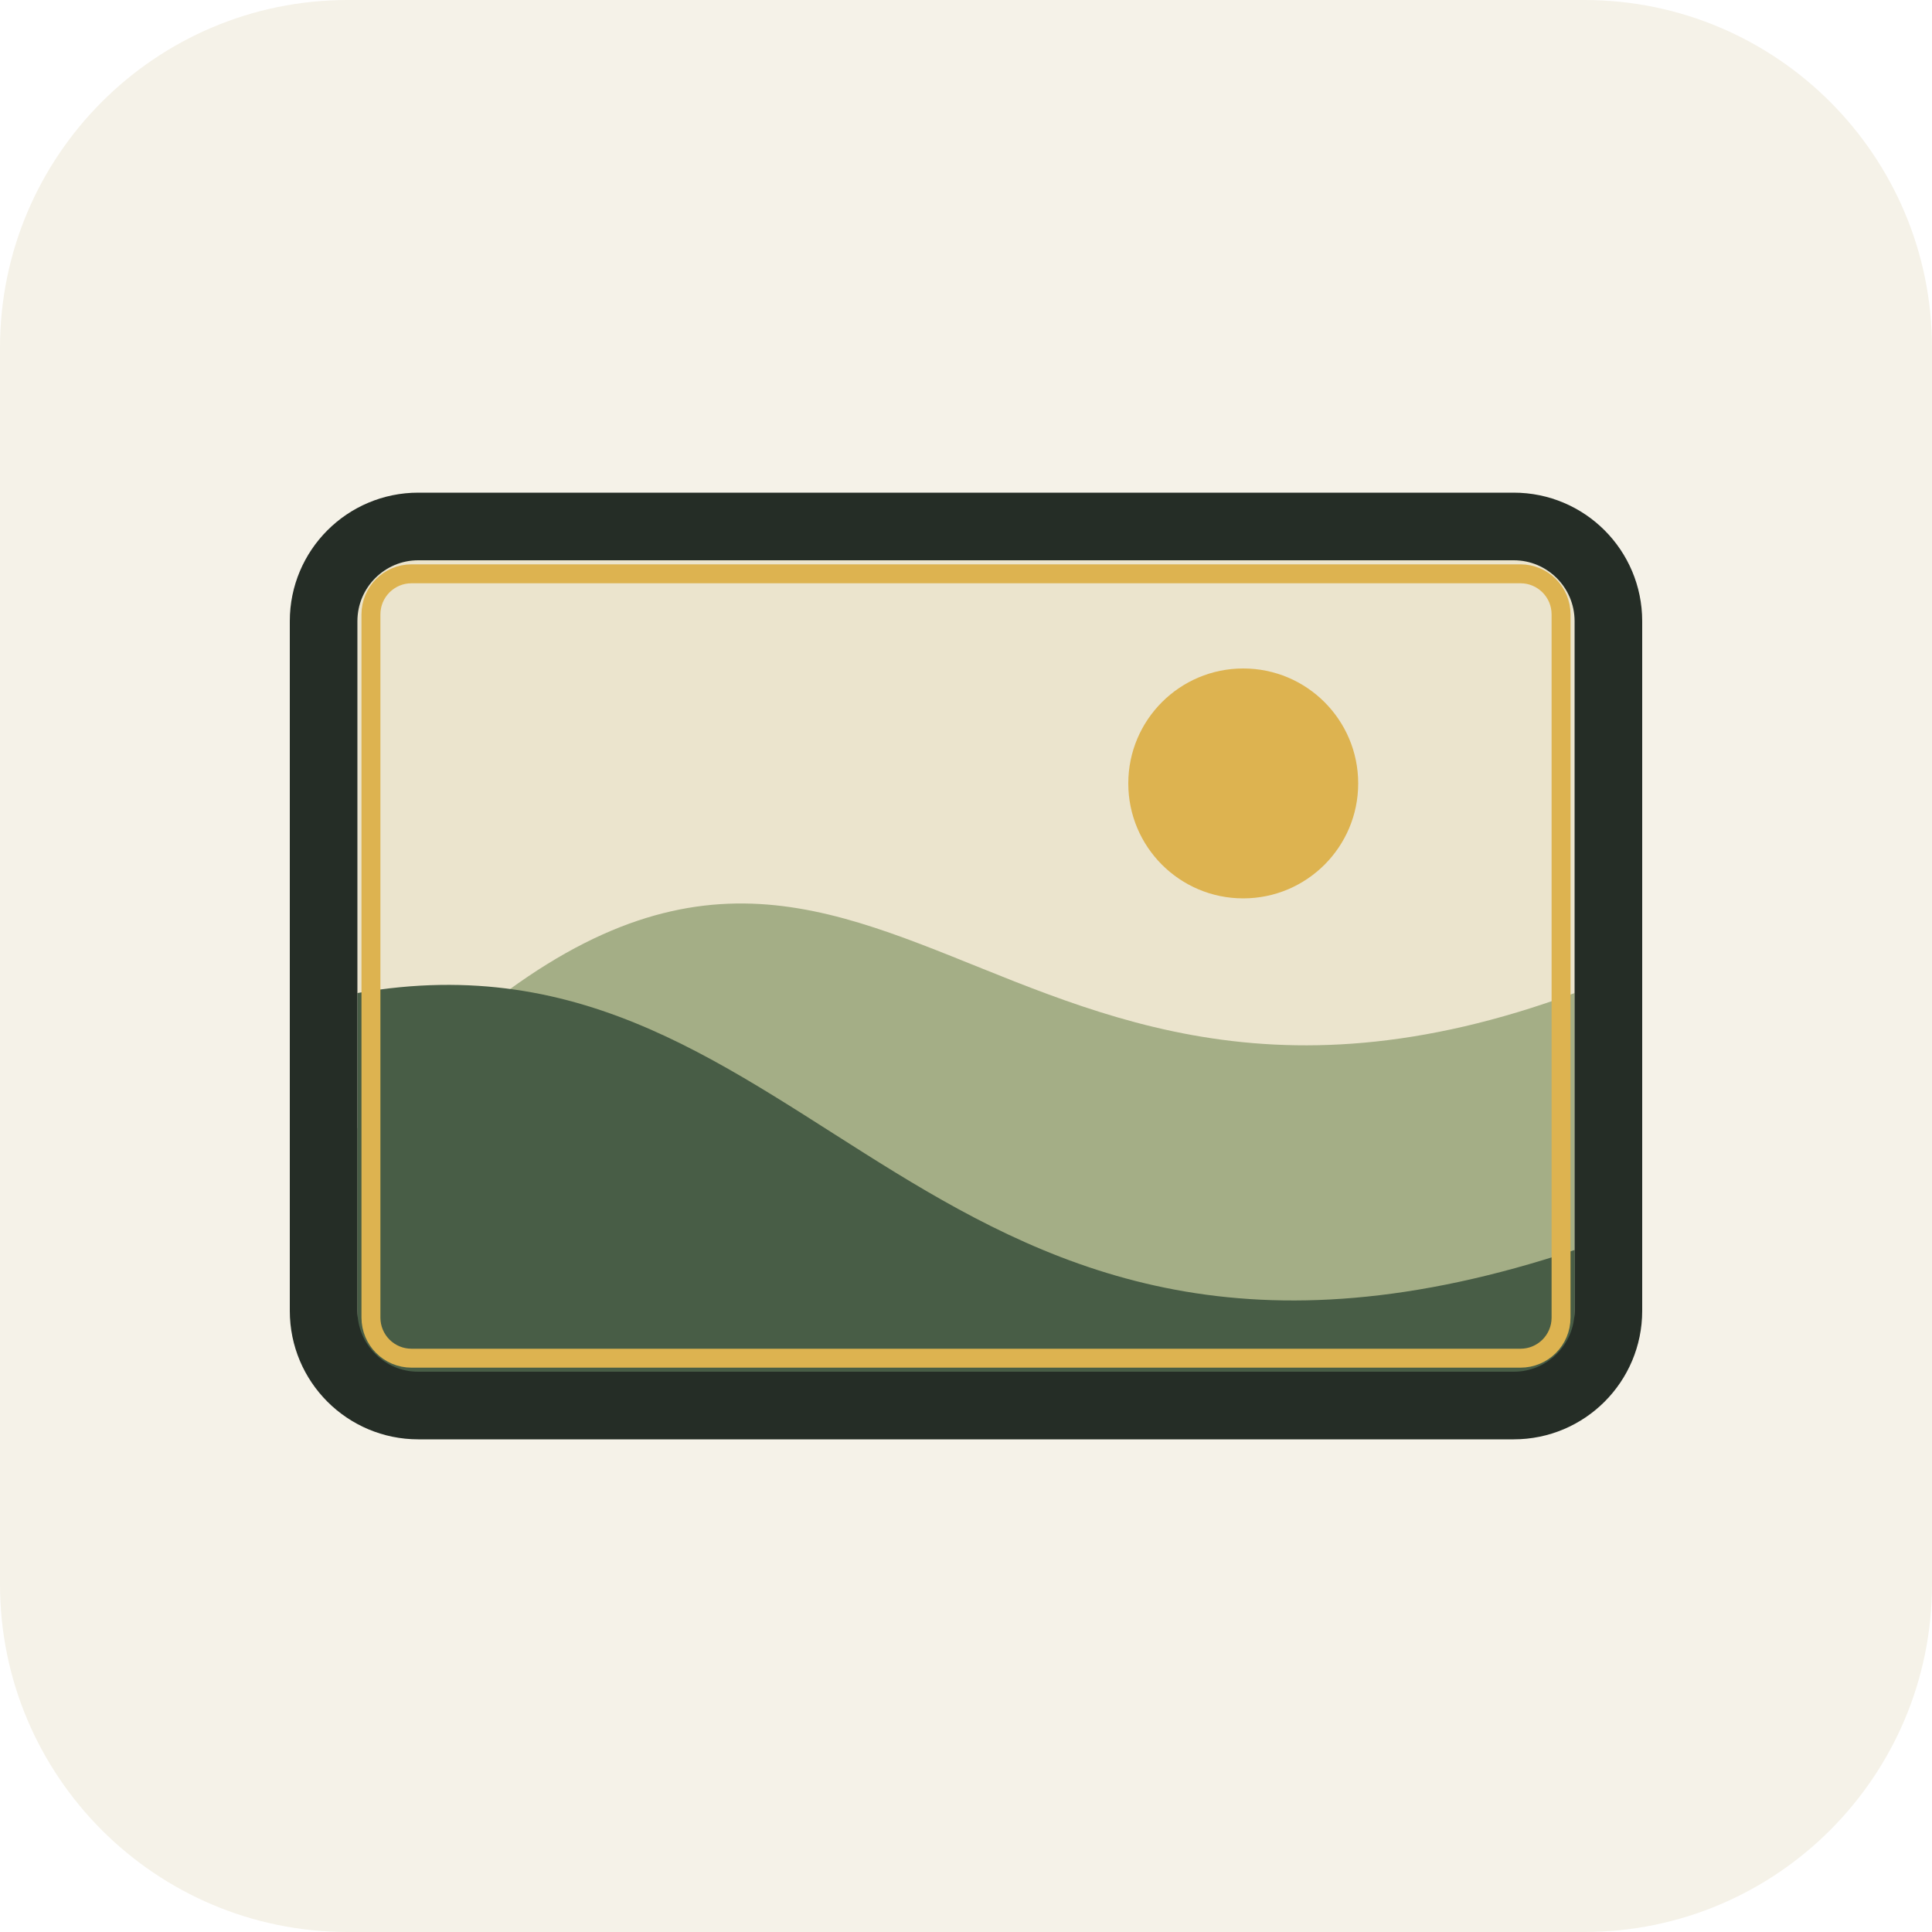
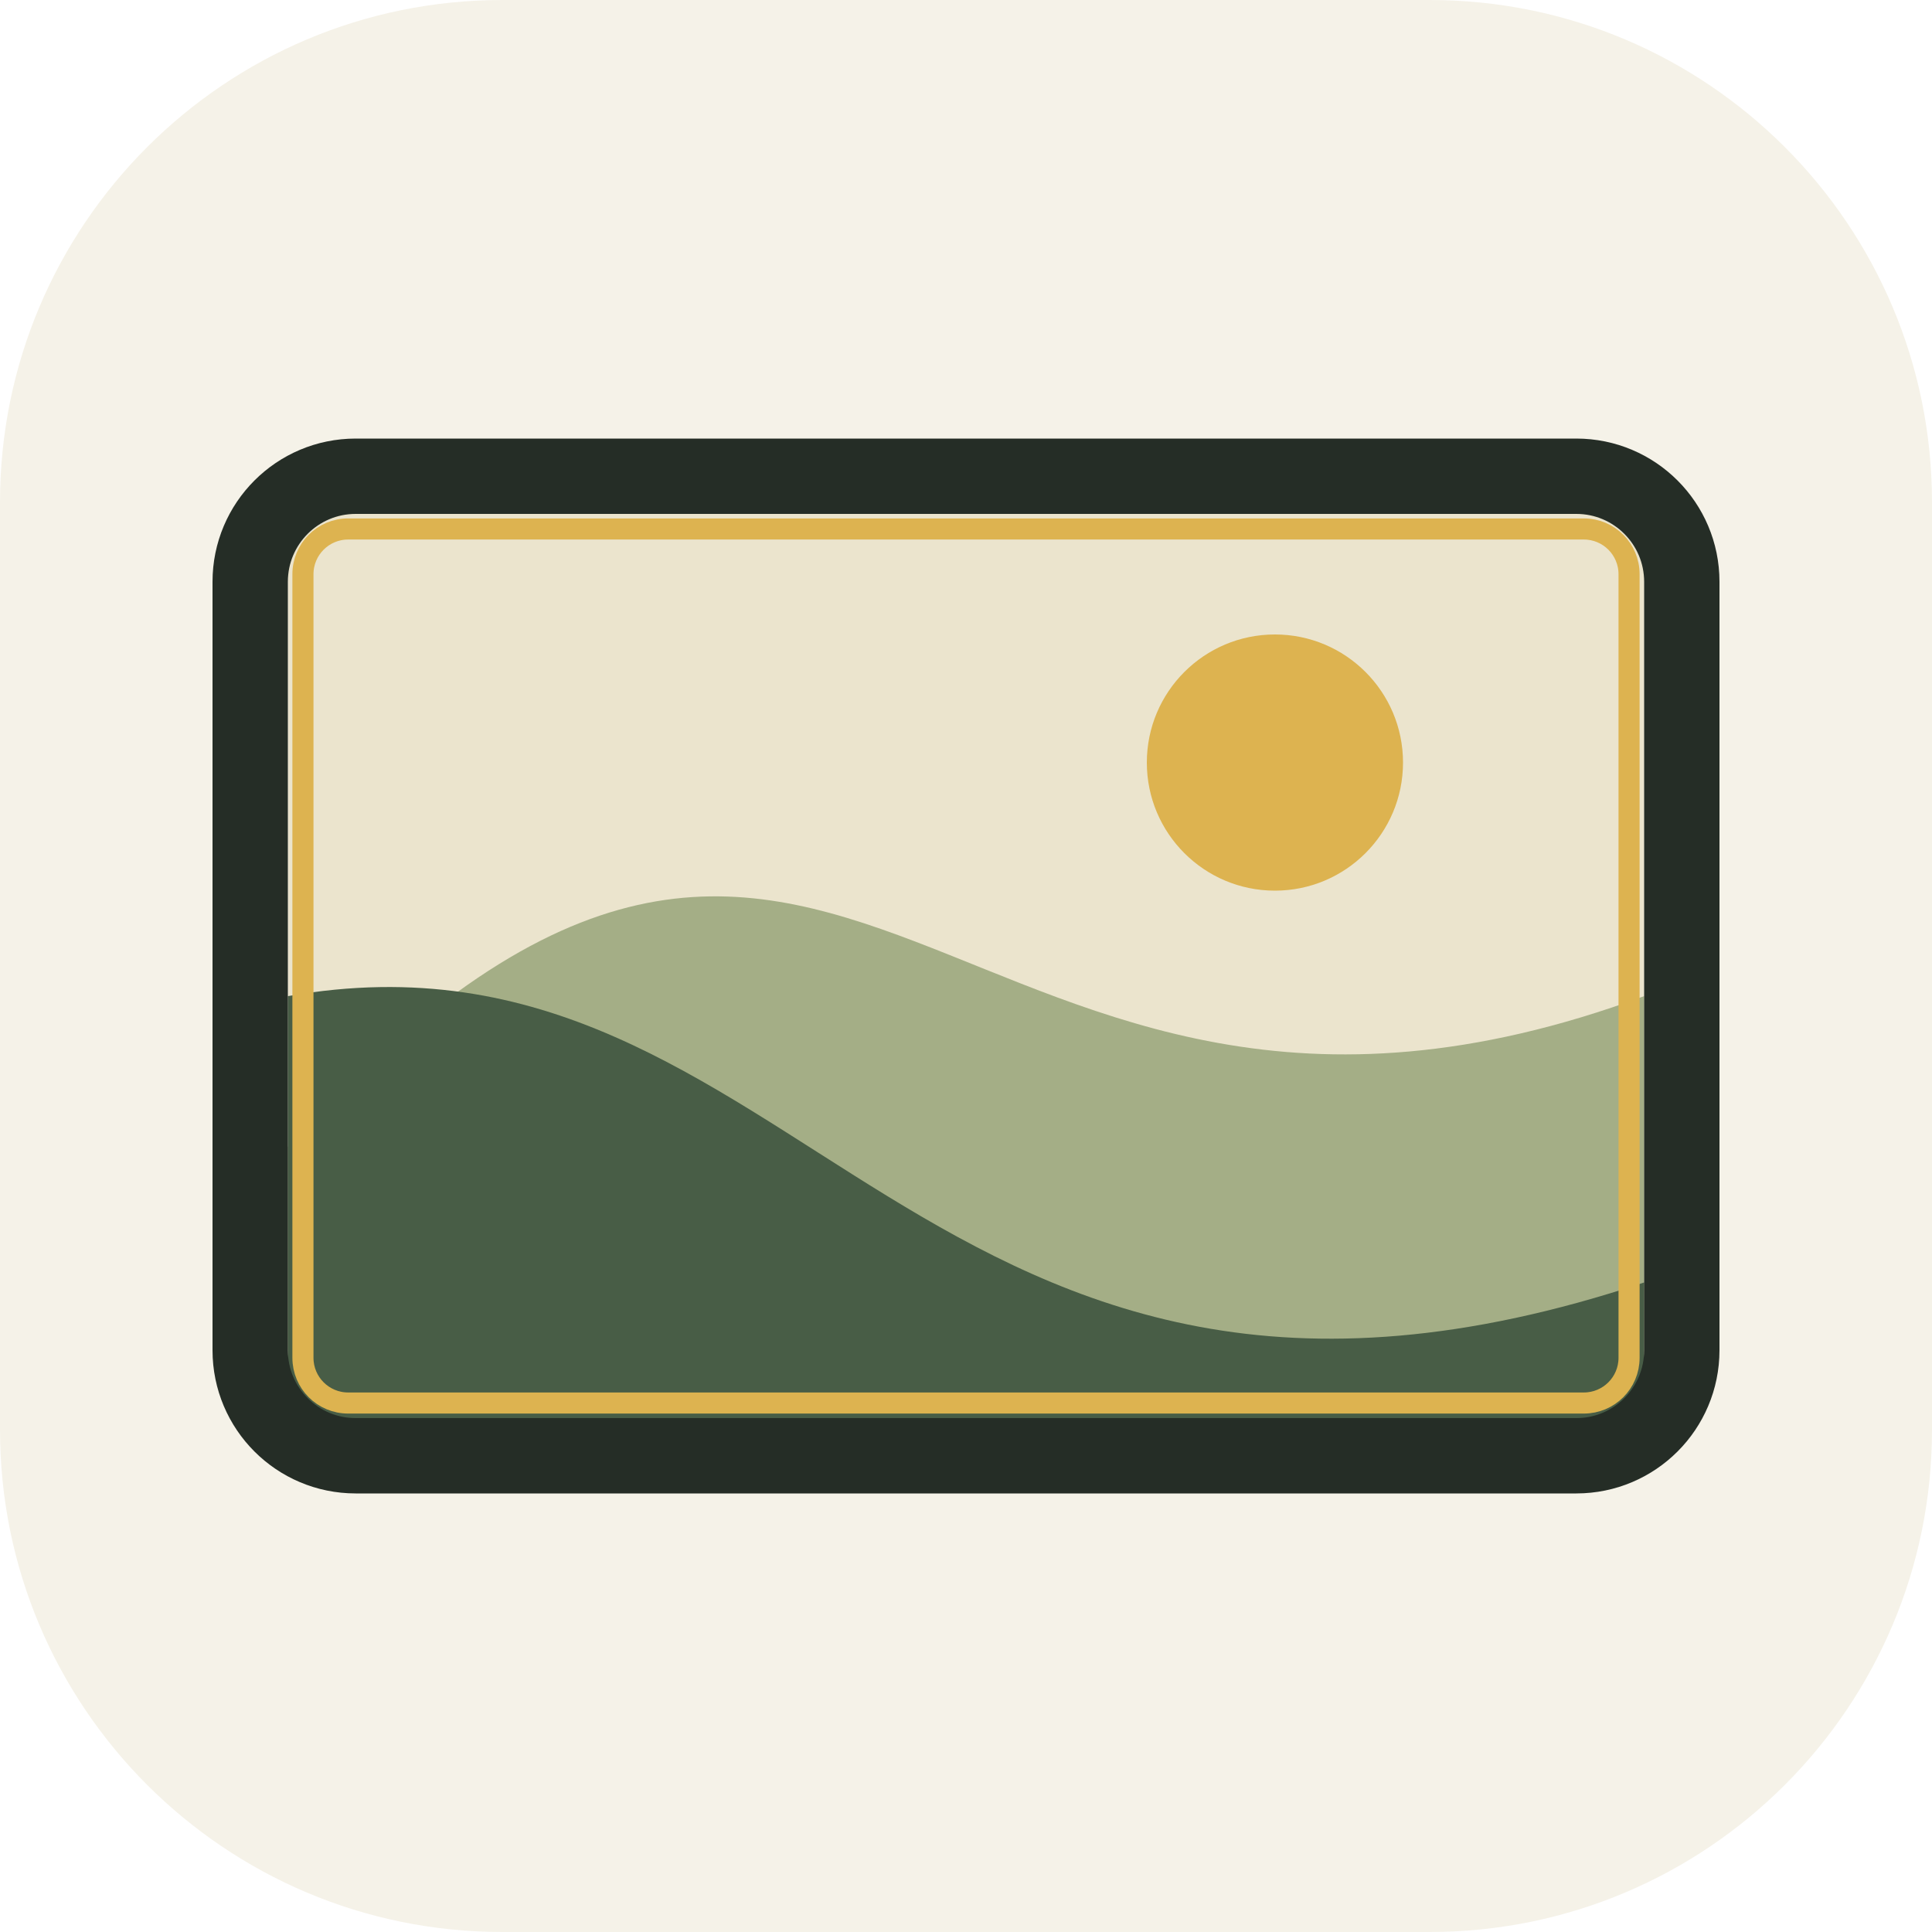
<svg xmlns="http://www.w3.org/2000/svg" viewBox="0 0 100 100">
-   <rect width="100" height="100" rx="18" fill="#f5f2e8" />
-   <svg x="15" y="25.5" width="70" height="49" viewBox="0 0 100 70">
+   <rect width="100" height="100" rx="26" fill="#f5f2e8" />
+   <svg x="11" y="22.7" width="78" height="54.6" viewBox="0 0 100 70">
    <defs>
      <clipPath id="art">
        <rect x="5" y="5" width="90" height="60" rx="4" />
      </clipPath>
    </defs>
    <g clip-path="url(#art)">
      <rect x="5" y="5" width="90" height="60" fill="#ebe4cd" />
      <circle cx="70.5" cy="21.5" r="8.5" fill="#ddb350" />
      <path d="M5 47C42 7 49 54 95 37V65H5Z" fill="#a4ae86" />
      <path d="M5 37C39 31 47 72 95 56V65H5Z" fill="#485d46" />
    </g>
    <rect x="2.5" y="2.5" width="95" height="65" rx="7" fill="none" stroke="#252d26" stroke-width="5" />
    <rect x="6" y="6" width="88" height="58" rx="3" fill="none" stroke="#ddb350" stroke-width="1.4" />
  </svg>
</svg>
